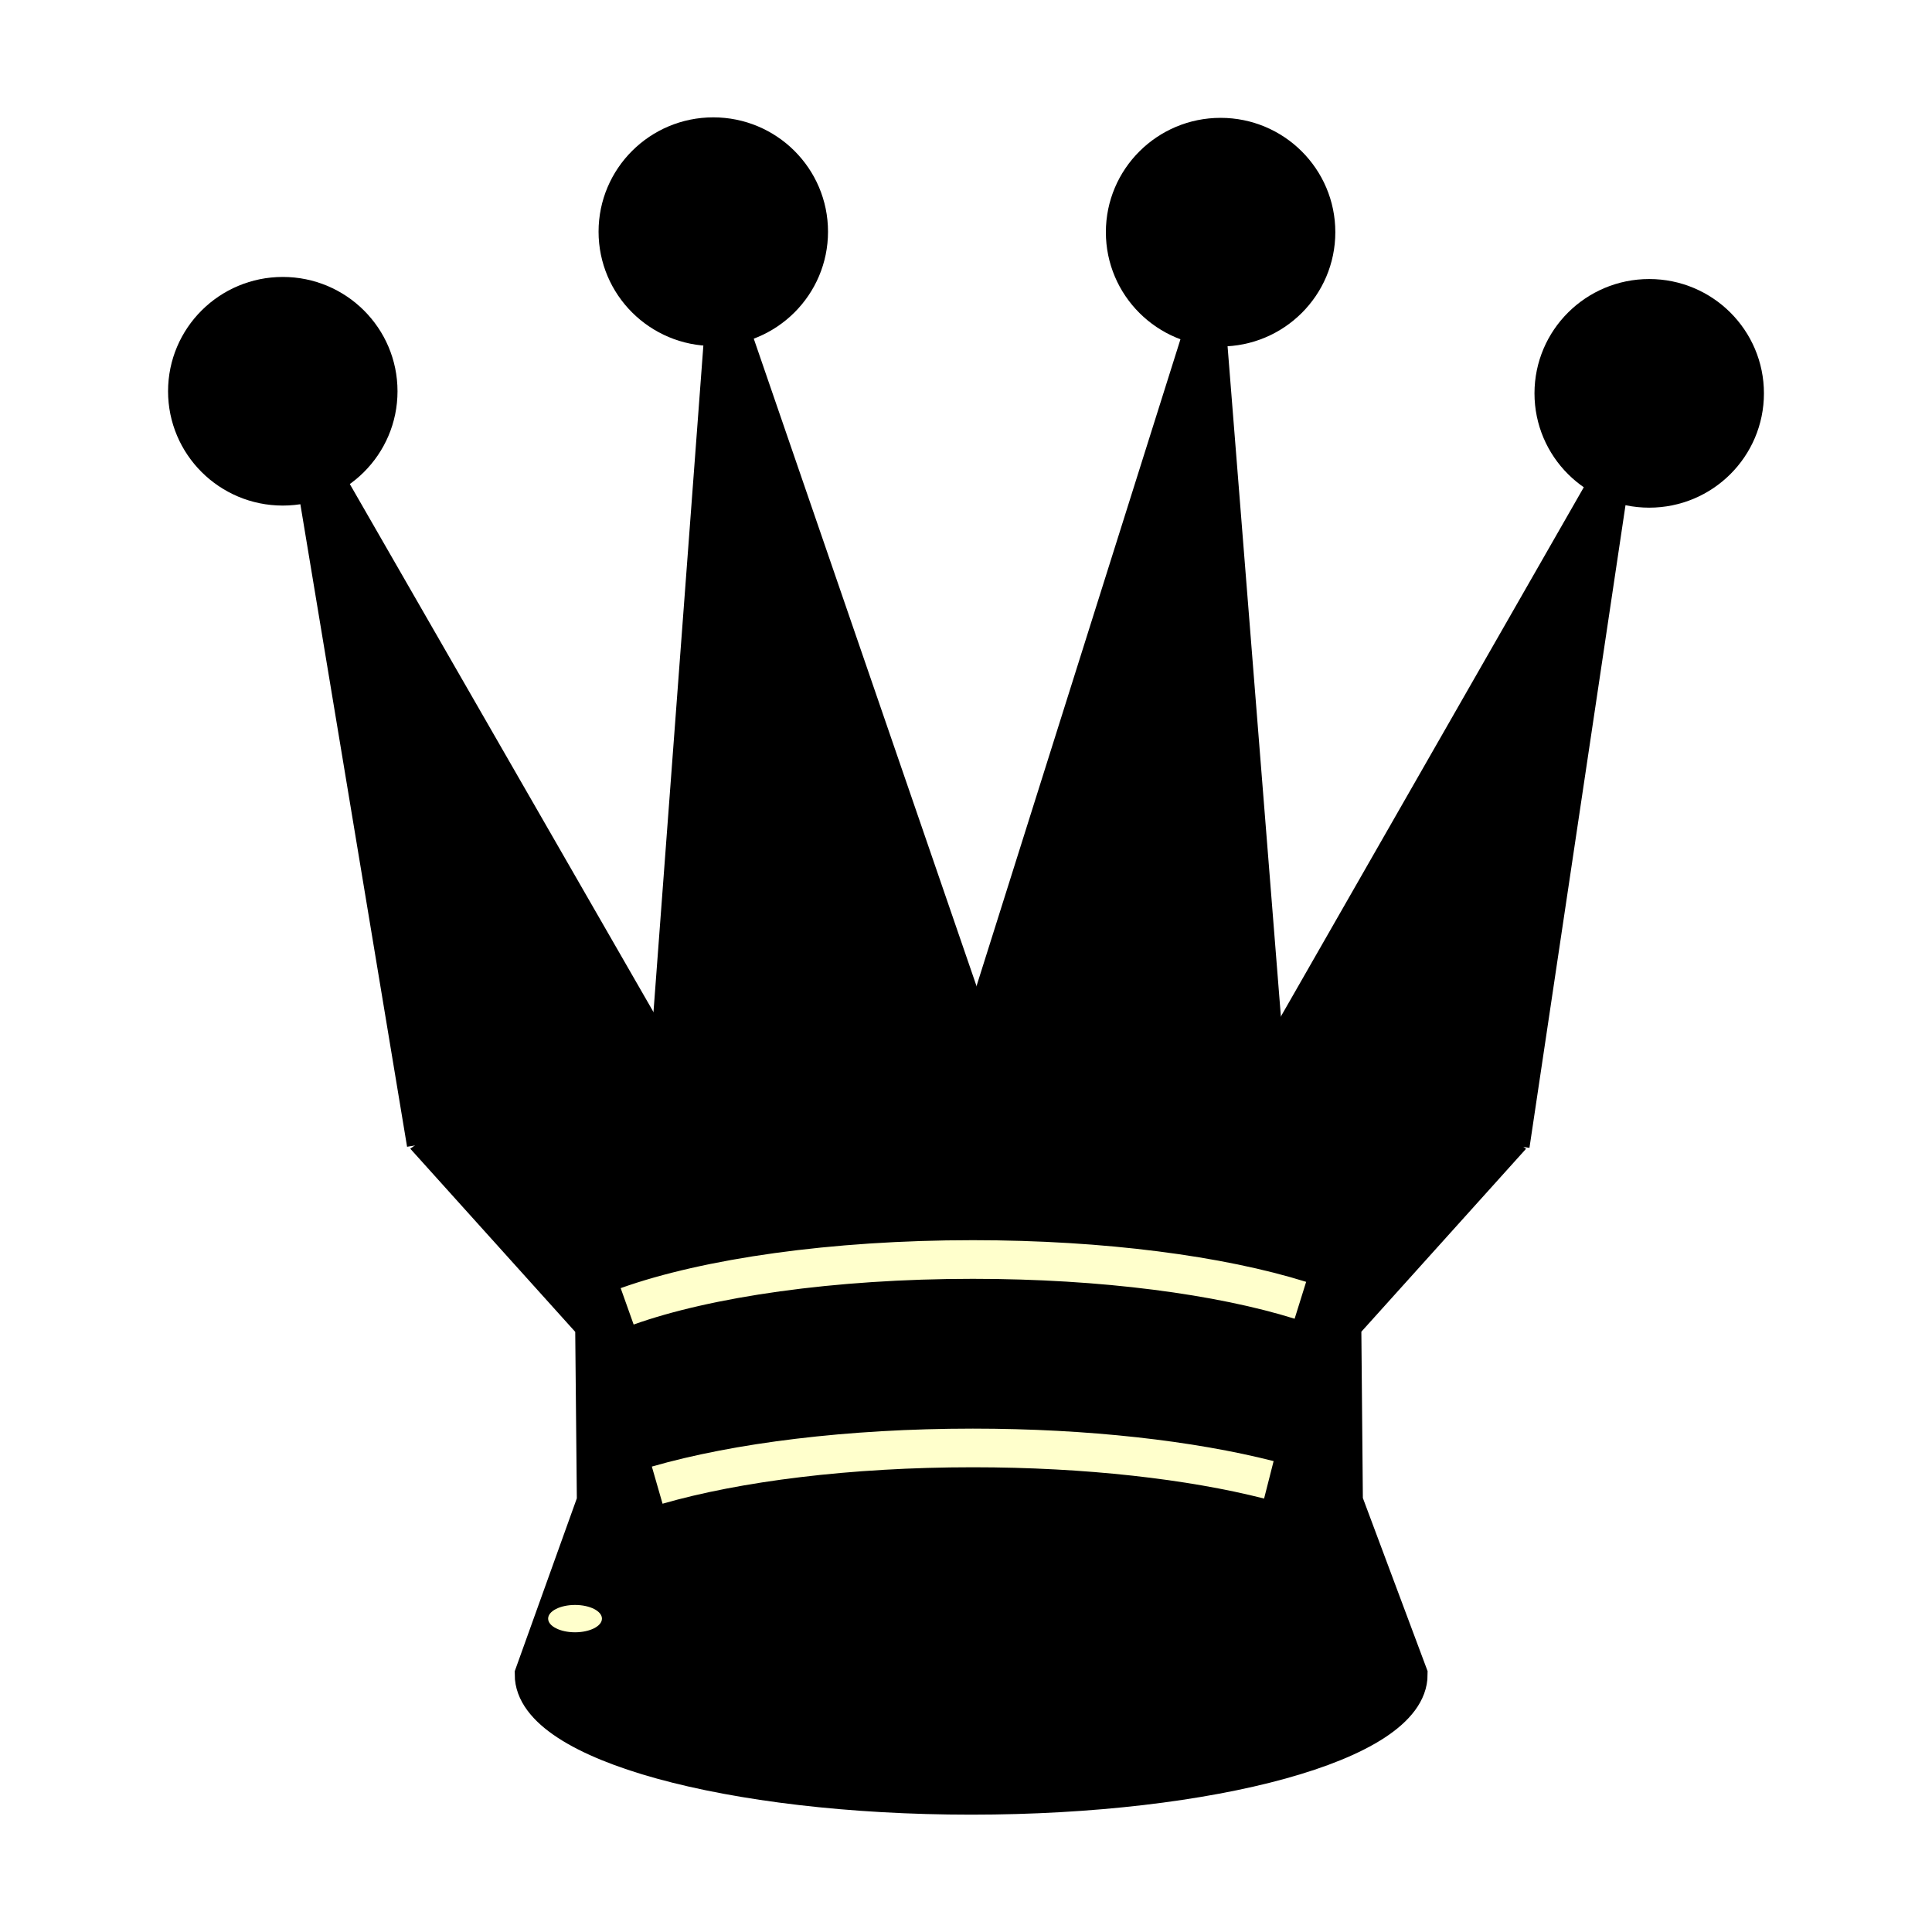
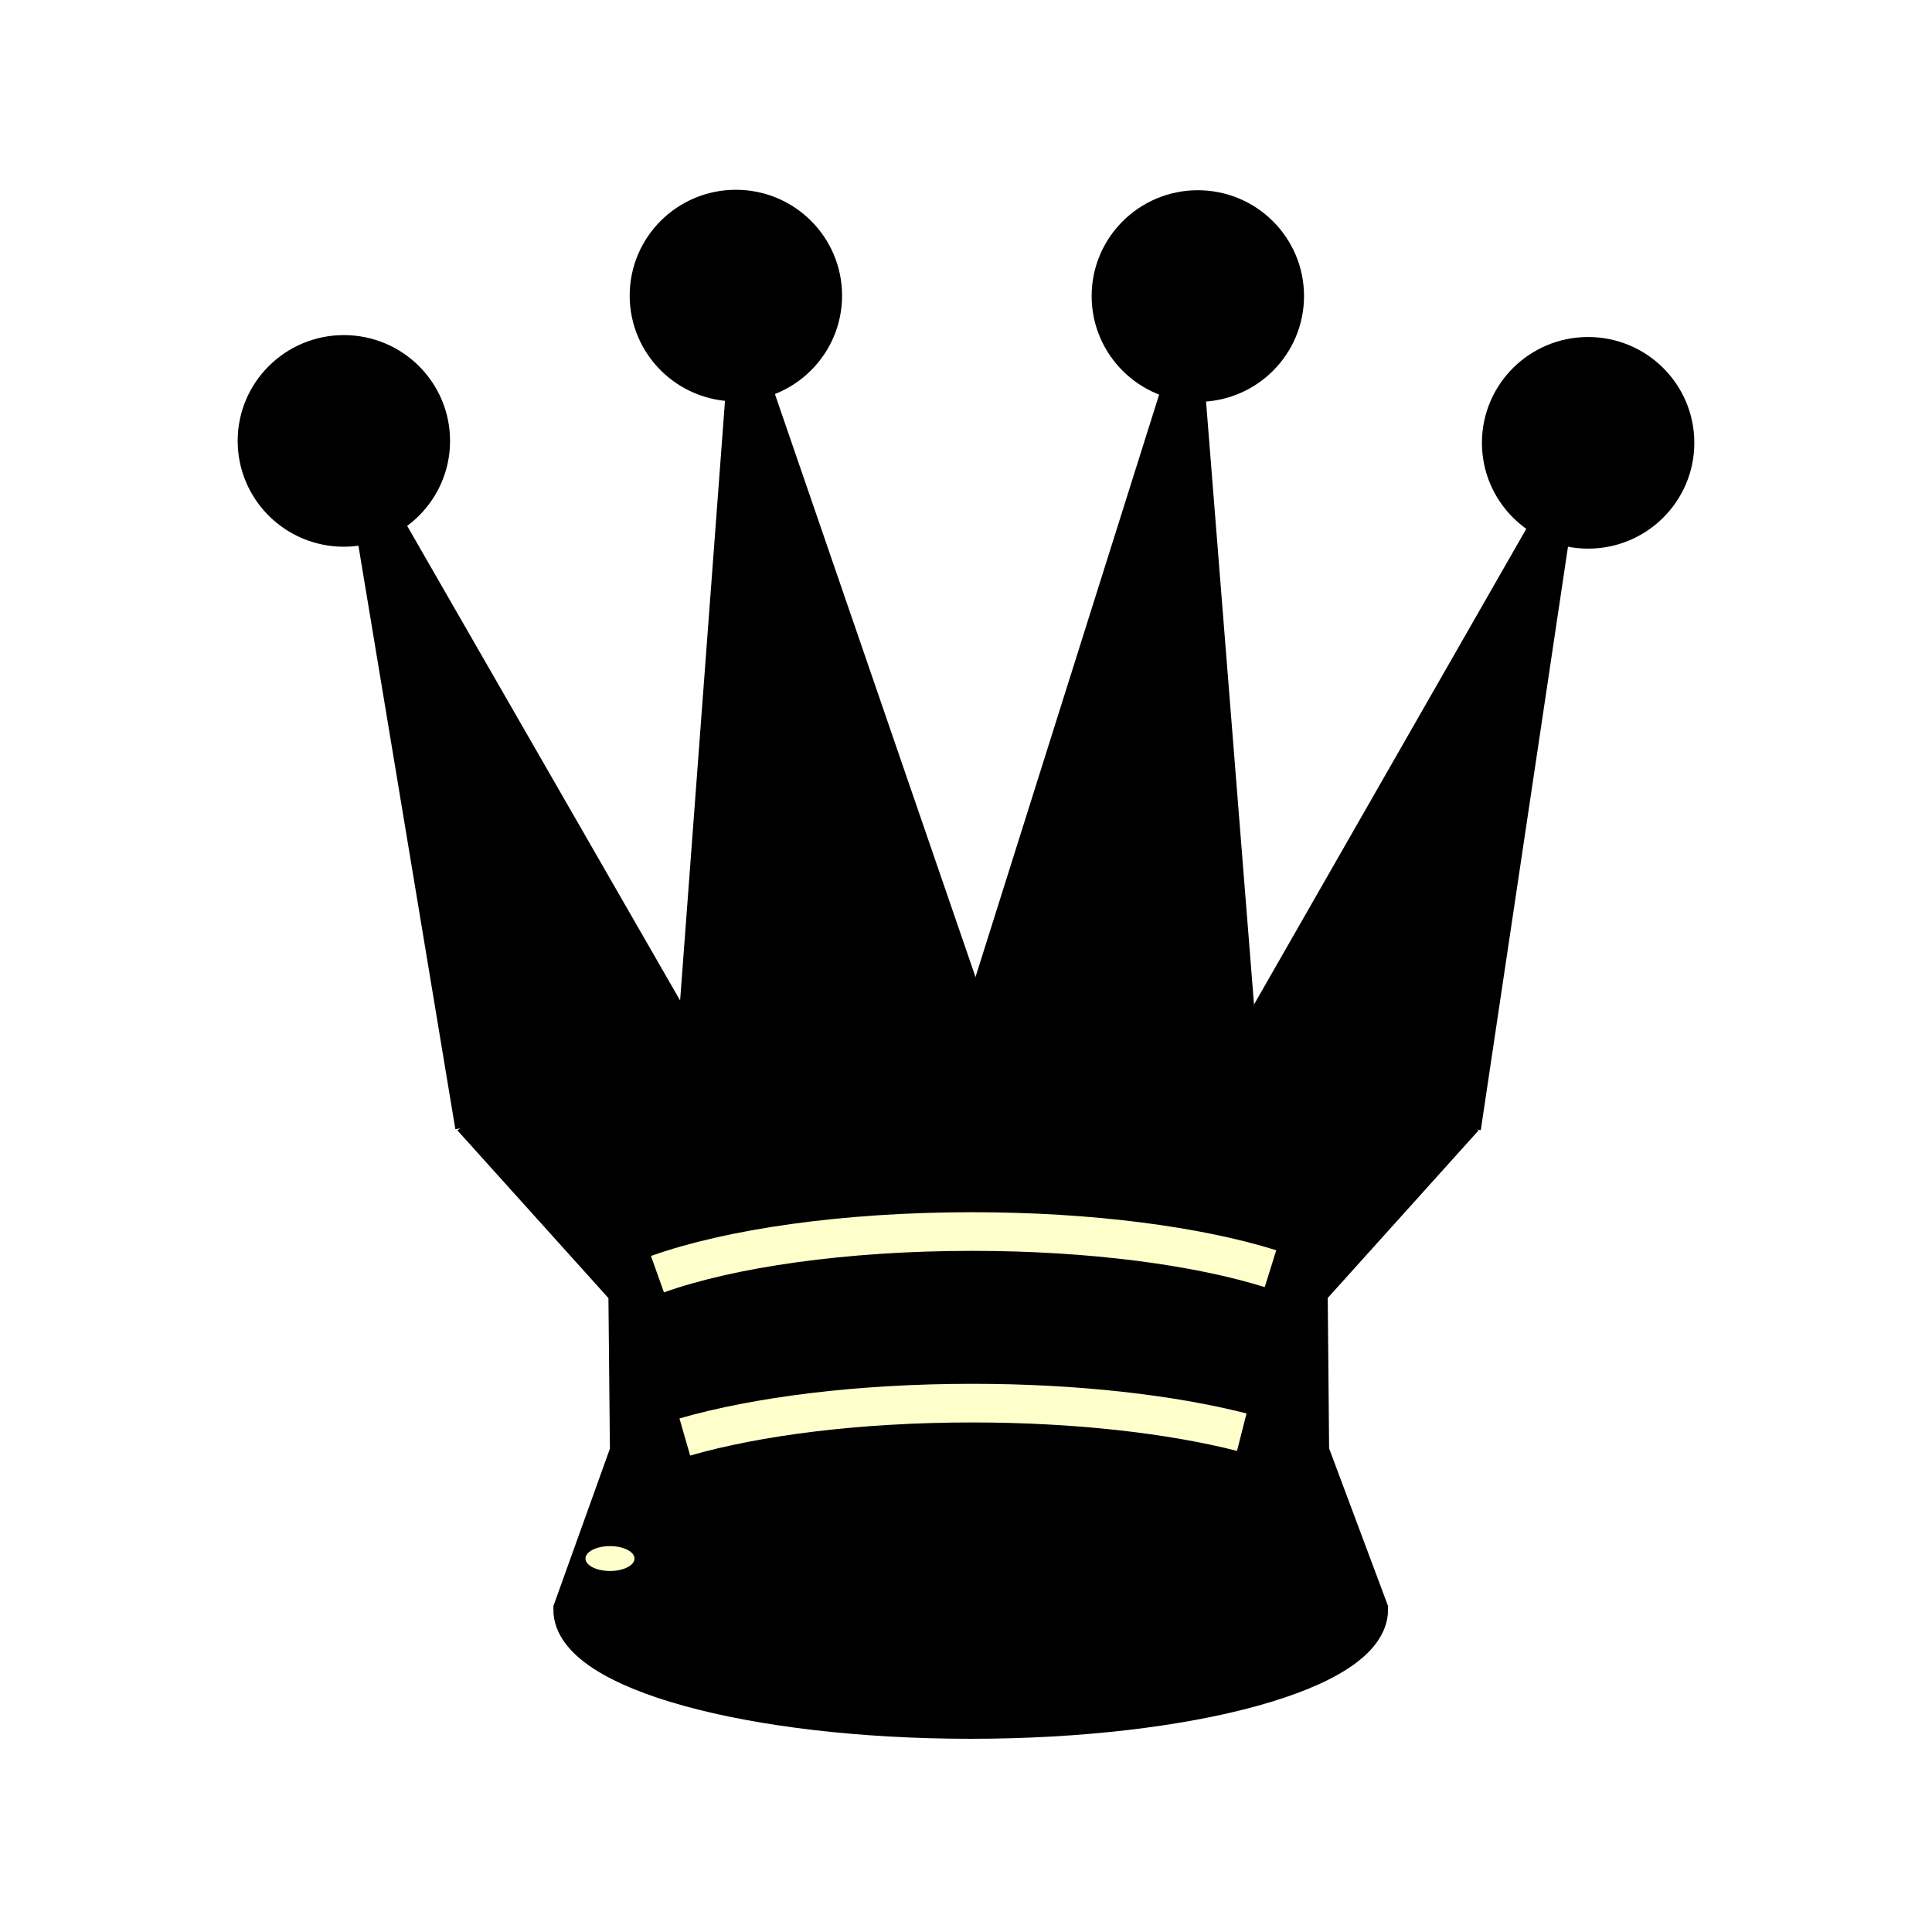
<svg xmlns="http://www.w3.org/2000/svg" width="100" height="100" id="svg2833" version="1.0">
  <defs id="defs2835">
    </defs>
  <g id="layer1" transform="translate(-67.5829,-53.16565)">
-     <g transform="matrix(1.383272,0,0,1.383272,306.0831,243.5948)" style="display:inline" id="g785">
-       <path id="path759" d="m -156.472,-94.874 -4.265,-25.679 14,24.343" style="color:#000000;fill:#000000;fill-opacity:1;fill-rule:nonzero;stroke:#000000;stroke-width:1.446;stroke-linecap:butt;stroke-linejoin:miter;stroke-opacity:1;marker:none;visibility:visible;display:inline;overflow:visible;enable-background:accumulate" />
-       <path id="path761" d="m -147.533,-95.887 2.246,-30.006 9.595,27.886 z" style="color:#000000;fill:#000000;fill-opacity:1;fill-rule:nonzero;stroke:#000000;stroke-width:1.446;stroke-linecap:butt;stroke-linejoin:miter;stroke-opacity:1;marker:none;visibility:visible;display:inline;overflow:visible;enable-background:accumulate" />
-       <path style="color:#000000;fill:#000000;fill-opacity:1;fill-rule:nonzero;stroke:#000000;stroke-width:1.446;stroke-linecap:butt;stroke-linejoin:miter;stroke-opacity:1;marker:none;visibility:visible;display:inline;overflow:visible;enable-background:accumulate" d="m -115.903,-94.821 3.713,-24.842 -13.399,23.409" id="path763" />
-       <path style="color:#000000;fill:#000000;fill-opacity:1;fill-rule:nonzero;stroke:#000000;stroke-width:1.446;stroke-linecap:butt;stroke-linejoin:miter;stroke-opacity:1;marker:none;visibility:visible;display:inline;overflow:visible;enable-background:accumulate" d="m -124.904,-95.734 -2.378,-29.892 -8.862,28.107 z" id="path765" />
-       <path id="path767" d="m -119.722,-75.004 c 0,2.495 -7.323,4.517 -16.356,4.517 -9.033,0 -16.356,-2.022 -16.356,-4.517 l 2.325,-6.475 -0.064,-6.631 -5.811,-6.453 4.358,-3.075 4.109,1.001 5.747,-2.878 5.771,1.347 5.203,-1.347 5.246,2.878 4.861,-1.001 4.296,3.075 -5.81,6.453 0.06,6.631 z" style="color:#000000;fill:#000000;fill-opacity:1;fill-rule:nonzero;stroke:#000000;stroke-width:1.446;stroke-linecap:butt;stroke-linejoin:miter;stroke-opacity:1;marker:none;visibility:visible;display:inline;overflow:visible;enable-background:accumulate" />
-       <path id="path769" d="m -148.95,-88.785 c 2.992,-1.066 7.673,-1.752 12.935,-1.752 4.879,0 9.259,0.59 12.256,1.526" style="color:#000000;fill:none;stroke:#ffffcc;stroke-width:1.446;stroke-linecap:butt;stroke-linejoin:miter;stroke-opacity:1;marker:none;visibility:visible;display:inline;overflow:visible;enable-background:accumulate" />
-       <path transform="matrix(0.9450475,0,0,0.9416667,-124.7211,-244.6389)" d="m -35.497,129.147 c 0,2.086 -1.691,3.776 -3.776,3.776 -2.086,0 -3.776,-1.691 -3.776,-3.776 0,-2.086 1.691,-3.776 3.776,-3.776 2.086,0 3.776,1.691 3.776,3.776 z" id="path771" style="color:#000000;fill:#000000;fill-opacity:1;fill-rule:nonzero;stroke:#000000;stroke-width:1.533;stroke-linecap:butt;stroke-linejoin:miter;stroke-opacity:1;marker:none;visibility:visible;display:inline;overflow:visible;enable-background:accumulate" />
-       <path style="color:#000000;fill:#000000;fill-opacity:1;fill-rule:nonzero;stroke:#000000;stroke-width:1.533;stroke-linecap:butt;stroke-linejoin:miter;stroke-opacity:1;marker:none;visibility:visible;display:inline;overflow:visible;enable-background:accumulate" id="path773" d="m -35.497,129.147 c 0,2.086 -1.691,3.776 -3.776,3.776 -2.086,0 -3.776,-1.691 -3.776,-3.776 0,-2.086 1.691,-3.776 3.776,-3.776 2.086,0 3.776,1.691 3.776,3.776 z" transform="matrix(0.9450475,0,0,0.9416667,-73.5917,-244.5607)" />
-       <path transform="matrix(0.9450475,0,0,0.9416667,-89.62986,-250.5919)" d="m -35.497,129.147 c 0,2.086 -1.691,3.776 -3.776,3.776 -2.086,0 -3.776,-1.691 -3.776,-3.776 0,-2.086 1.691,-3.776 3.776,-3.776 2.086,0 3.776,1.691 3.776,3.776 z" id="path775" style="color:#000000;fill:#000000;fill-opacity:1;fill-rule:nonzero;stroke:#000000;stroke-width:1.533;stroke-linecap:butt;stroke-linejoin:miter;stroke-opacity:1;marker:none;visibility:visible;display:inline;overflow:visible;enable-background:accumulate" />
-       <path transform="matrix(0.9450475,0,0,0.9416667,-108.6124,-250.6104)" d="m -35.497,129.147 c 0,2.086 -1.691,3.776 -3.776,3.776 -2.086,0 -3.776,-1.691 -3.776,-3.776 0,-2.086 1.691,-3.776 3.776,-3.776 2.086,0 3.776,1.691 3.776,3.776 z" id="path777" style="color:#000000;fill:#000000;fill-opacity:1;fill-rule:nonzero;stroke:#000000;stroke-width:1.533;stroke-linecap:butt;stroke-linejoin:miter;stroke-opacity:1;marker:none;visibility:visible;display:inline;overflow:visible;enable-background:accumulate" />
-       <path id="path781" d="m -147.826,-82.094 c 2.977,-0.858 7.168,-1.392 11.811,-1.392 4.273,0 8.163,0.452 11.076,1.193" style="color:#000000;fill:none;stroke:#ffffcc;stroke-width:1.446;stroke-linecap:butt;stroke-linejoin:miter;stroke-opacity:1;marker:none;visibility:visible;display:inline;overflow:visible;enable-background:accumulate" />
+     <g transform="matrix(1.259605,0,0,1.259605,289.2308,230.9508)" style="display:inline" id="g785">
+       <path id="path759" d="m -156.472,-94.874 -4.265,-25.679 14,24.343" style="color:#000000;fill:#000000;fill-opacity:1;fill-rule:nonzero;stroke:#000000;stroke-width:1.588;stroke-linecap:butt;stroke-linejoin:miter;stroke-opacity:1;marker:none;visibility:visible;display:inline;overflow:visible;enable-background:accumulate" />
+       <path id="path761" d="m -147.533,-95.887 2.246,-30.006 9.595,27.886 z" style="color:#000000;fill:#000000;fill-opacity:1;fill-rule:nonzero;stroke:#000000;stroke-width:1.588;stroke-linecap:butt;stroke-linejoin:miter;stroke-opacity:1;marker:none;visibility:visible;display:inline;overflow:visible;enable-background:accumulate" />
+       <path style="color:#000000;fill:#000000;fill-opacity:1;fill-rule:nonzero;stroke:#000000;stroke-width:1.588;stroke-linecap:butt;stroke-linejoin:miter;stroke-opacity:1;marker:none;visibility:visible;display:inline;overflow:visible;enable-background:accumulate" d="m -115.903,-94.821 3.713,-24.842 -13.399,23.409" id="path763" />
+       <path style="color:#000000;fill:#000000;fill-opacity:1;fill-rule:nonzero;stroke:#000000;stroke-width:1.588;stroke-linecap:butt;stroke-linejoin:miter;stroke-opacity:1;marker:none;visibility:visible;display:inline;overflow:visible;enable-background:accumulate" d="m -124.904,-95.734 -2.378,-29.892 -8.862,28.107 z" id="path765" />
+       <path id="path767" d="m -119.722,-75.004 c 0,2.495 -7.323,4.517 -16.356,4.517 -9.033,0 -16.356,-2.022 -16.356,-4.517 l 2.325,-6.475 -0.064,-6.631 -5.811,-6.453 4.358,-3.075 4.109,1.001 5.747,-2.878 5.771,1.347 5.203,-1.347 5.246,2.878 4.861,-1.001 4.296,3.075 -5.81,6.453 0.06,6.631 z" style="color:#000000;fill:#000000;fill-opacity:1;fill-rule:nonzero;stroke:#000000;stroke-width:1.588;stroke-linecap:butt;stroke-linejoin:miter;stroke-opacity:1;marker:none;visibility:visible;display:inline;overflow:visible;enable-background:accumulate" />
+       <path id="path769" d="m -148.95,-88.785 c 2.992,-1.066 7.673,-1.752 12.935,-1.752 4.879,0 9.259,0.59 12.256,1.526" style="color:#000000;fill:none;stroke:#ffffcc;stroke-width:1.588;stroke-linecap:butt;stroke-linejoin:miter;stroke-opacity:1;marker:none;visibility:visible;display:inline;overflow:visible;enable-background:accumulate" />
+       <path transform="matrix(0.9450475,0,0,0.9416667,-124.7211,-244.6389)" d="m -35.497,129.147 c 0,2.086 -1.691,3.776 -3.776,3.776 -2.086,0 -3.776,-1.691 -3.776,-3.776 0,-2.086 1.691,-3.776 3.776,-3.776 2.086,0 3.776,1.691 3.776,3.776 z" id="path771" style="color:#000000;fill:#000000;fill-opacity:1;fill-rule:nonzero;stroke:#000000;stroke-width:1.683;stroke-linecap:butt;stroke-linejoin:miter;stroke-opacity:1;marker:none;visibility:visible;display:inline;overflow:visible;enable-background:accumulate" />
+       <path style="color:#000000;fill:#000000;fill-opacity:1;fill-rule:nonzero;stroke:#000000;stroke-width:1.683;stroke-linecap:butt;stroke-linejoin:miter;stroke-opacity:1;marker:none;visibility:visible;display:inline;overflow:visible;enable-background:accumulate" id="path773" d="m -35.497,129.147 c 0,2.086 -1.691,3.776 -3.776,3.776 -2.086,0 -3.776,-1.691 -3.776,-3.776 0,-2.086 1.691,-3.776 3.776,-3.776 2.086,0 3.776,1.691 3.776,3.776 z" transform="matrix(0.9450475,0,0,0.9416667,-73.5917,-244.5607)" />
+       <path transform="matrix(0.9450475,0,0,0.9416667,-89.62986,-250.5919)" d="m -35.497,129.147 c 0,2.086 -1.691,3.776 -3.776,3.776 -2.086,0 -3.776,-1.691 -3.776,-3.776 0,-2.086 1.691,-3.776 3.776,-3.776 2.086,0 3.776,1.691 3.776,3.776 z" id="path775" style="color:#000000;fill:#000000;fill-opacity:1;fill-rule:nonzero;stroke:#000000;stroke-width:1.683;stroke-linecap:butt;stroke-linejoin:miter;stroke-opacity:1;marker:none;visibility:visible;display:inline;overflow:visible;enable-background:accumulate" />
+       <path transform="matrix(0.9450475,0,0,0.9416667,-108.6124,-250.6104)" d="m -35.497,129.147 c 0,2.086 -1.691,3.776 -3.776,3.776 -2.086,0 -3.776,-1.691 -3.776,-3.776 0,-2.086 1.691,-3.776 3.776,-3.776 2.086,0 3.776,1.691 3.776,3.776 z" id="path777" style="color:#000000;fill:#000000;fill-opacity:1;fill-rule:nonzero;stroke:#000000;stroke-width:1.683;stroke-linecap:butt;stroke-linejoin:miter;stroke-opacity:1;marker:none;visibility:visible;display:inline;overflow:visible;enable-background:accumulate" />
+       <path id="path781" d="m -147.826,-82.094 c 2.977,-0.858 7.168,-1.392 11.811,-1.392 4.273,0 8.163,0.452 11.076,1.193" style="color:#000000;fill:none;stroke:#ffffcc;stroke-width:1.588;stroke-linecap:butt;stroke-linejoin:miter;stroke-opacity:1;marker:none;visibility:visible;display:inline;overflow:visible;enable-background:accumulate" />
      <path transform="matrix(1,0,0,0.9558823,-0.03933598,-3.491672)" d="m -149.854,-77.005 c 0,0.295 -0.451,0.535 -1.007,0.535 -0.556,0 -1.007,-0.24 -1.007,-0.535 0,-0.295 0.451,-0.535 1.007,-0.535 0.556,0 1.007,0.24 1.007,0.535 z" id="path783" style="color:#000000;fill:#ffffcc;stroke:none;stroke-width:2;marker:none;visibility:visible;display:inline;overflow:visible;enable-background:accumulate" />
    </g>
  </g>
</svg>
